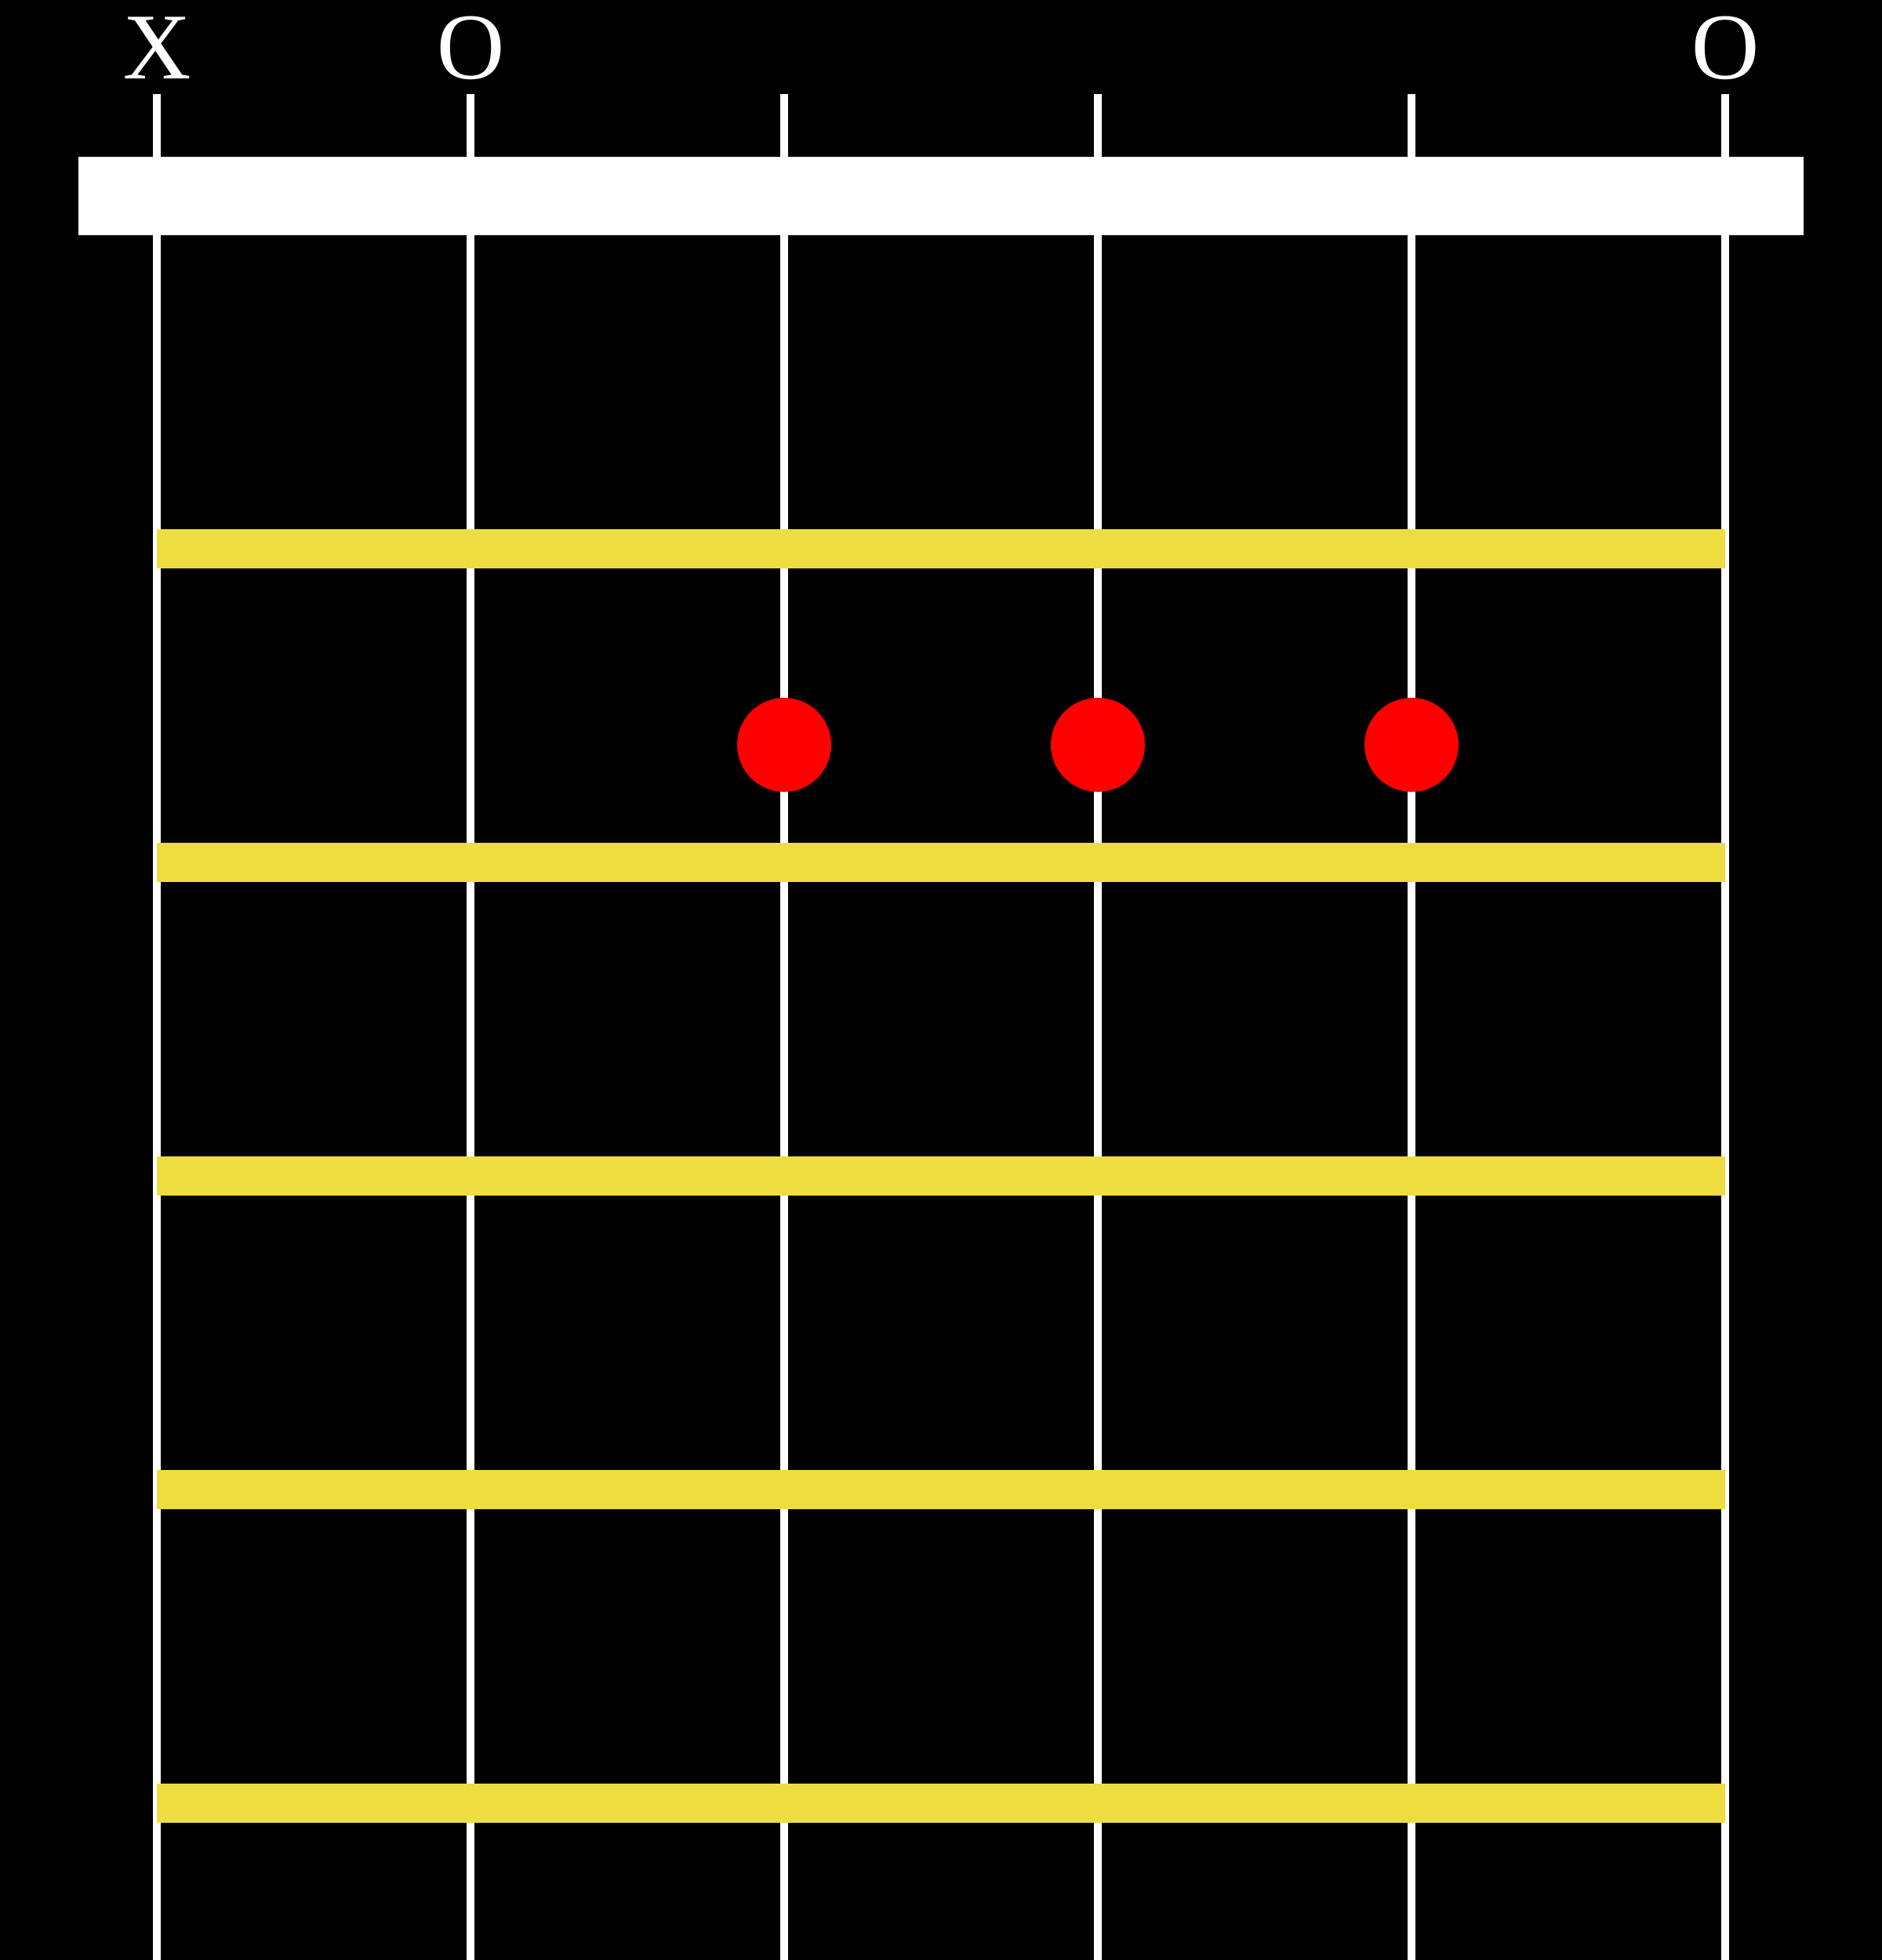
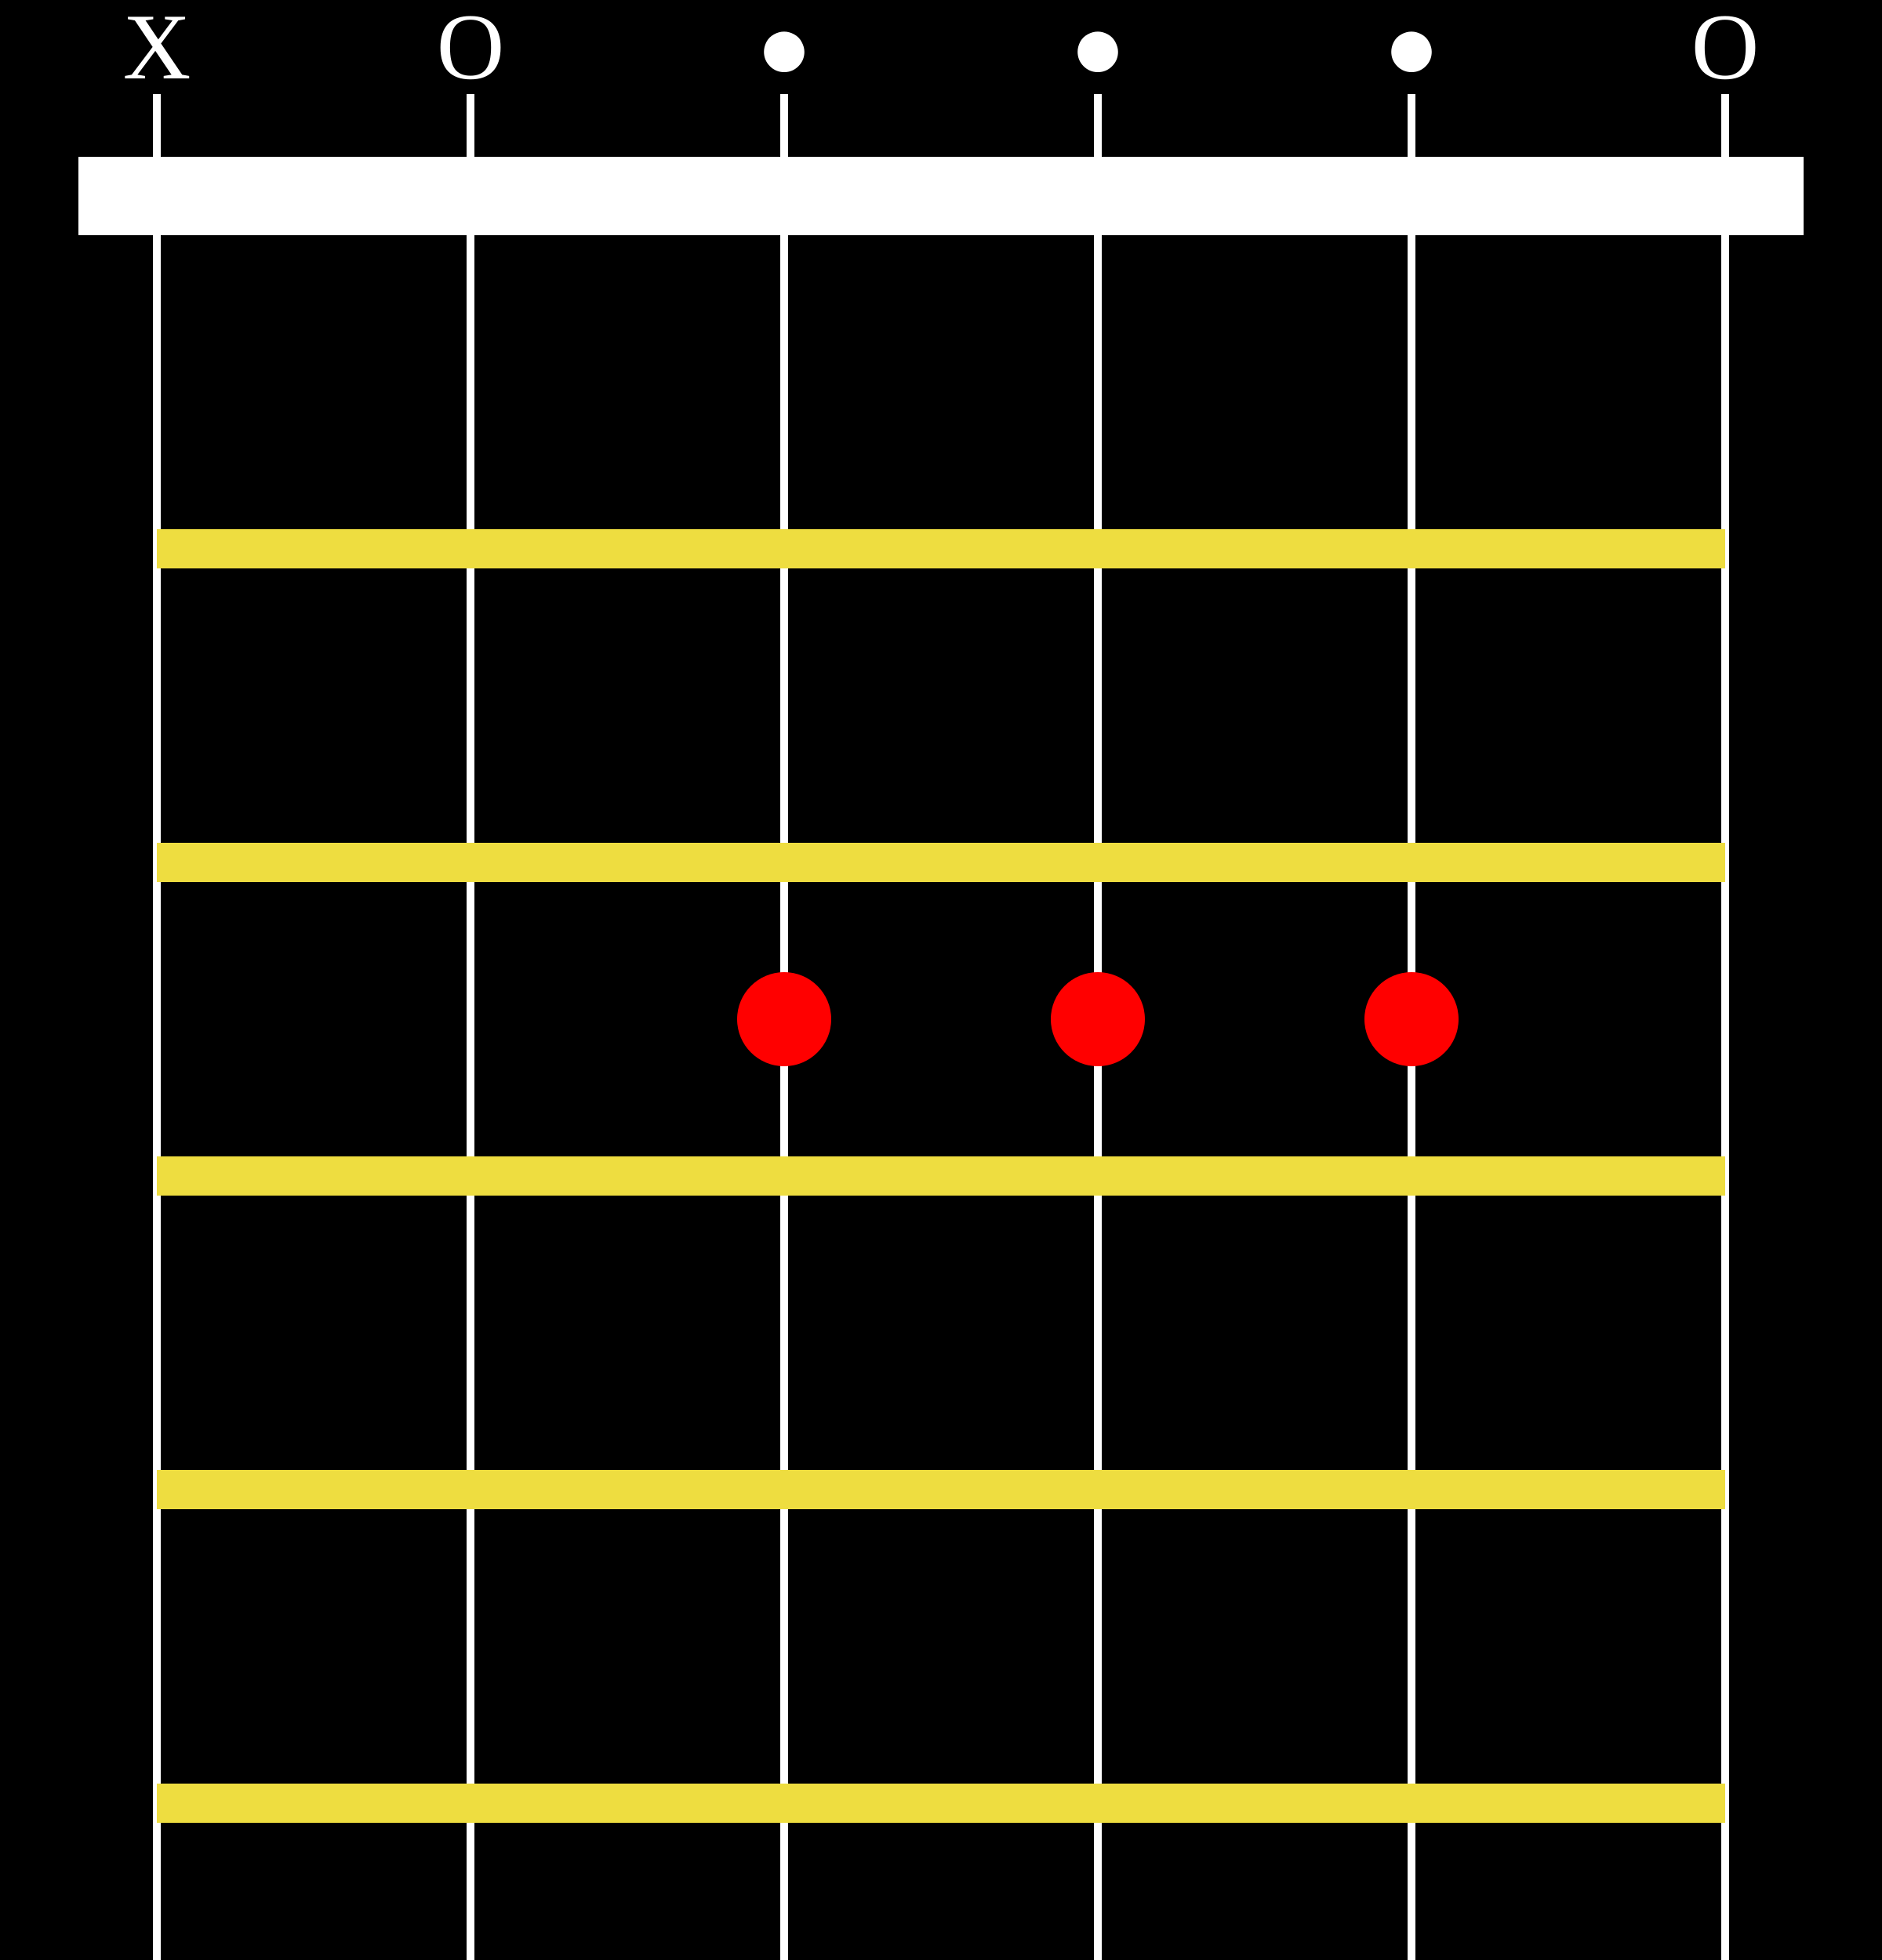
<svg xmlns="http://www.w3.org/2000/svg" width="240" height="250" viewBox="0 0 240 250">
  <rect x="0" y="0" width="240" height="250" fill="black" />
  <rect x="10" y="20" width="220" height="10" fill="white" />
  <defs>
    <g id="string-set" stroke="white" stroke-width="1">
      <line x1="20" y1="12" x2="20" y2="250" />
      <line x1="60" y1="12" x2="60" y2="250" />
      <line x1="100" y1="12" x2="100" y2="250" />
      <line x1="140" y1="12" x2="140" y2="250" />
      <line x1="180" y1="12" x2="180" y2="250" />
      <line x1="220" y1="12" x2="220" y2="250" />
    </g>
    <g id="fret-set" stroke="#EEDD40" stroke-width="5">
      <line x1="20" y1="70" x2="220" y2="70" />
      <line x1="20" y1="110" x2="220" y2="110" />
      <line x1="20" y1="150" x2="220" y2="150" />
      <line x1="20" y1="190" x2="220" y2="190" />
      <line x1="20" y1="230" x2="220" y2="230" />
    </g>
    <g id="a-major">
      <text x="20" y="10" font-size="12" fill="white" text-anchor="middle">X</text>
      <text x="60" y="10" font-size="12" fill="white" text-anchor="middle">O</text>
-       <text x="100" y="10" font-size="12" fill="white" text-anchor="middle" />
-       <text x="140" y="10" font-size="12" fill="white" text-anchor="middle" />
-       <text x="180" y="10" font-size="12" fill="white" text-anchor="middle" />
+       <text x="100" y="10" font-size="12" fill="white" text-anchor="middle">●</text>
+       <text x="140" y="10" font-size="12" fill="white" text-anchor="middle">●</text>
+       <text x="180" y="10" font-size="12" fill="white" text-anchor="middle">●</text>
      <text x="220" y="10" font-size="12" fill="white" text-anchor="middle">O</text>
-       <circle cx="100" cy="95" r="6" fill="red" />
-       <circle cx="140" cy="95" r="6" fill="red" />
-       <circle cx="180" cy="95" r="6" fill="red" />
+       <circle cx="100" cy="130" r="6" fill="red" />
+       <circle cx="140" cy="130" r="6" fill="red" />
+       <circle cx="180" cy="130" r="6" fill="red" />
    </g>
  </defs>
  <use href="#string-set" />
  <use href="#fret-set" />
  <use href="#a-major" />
</svg>
